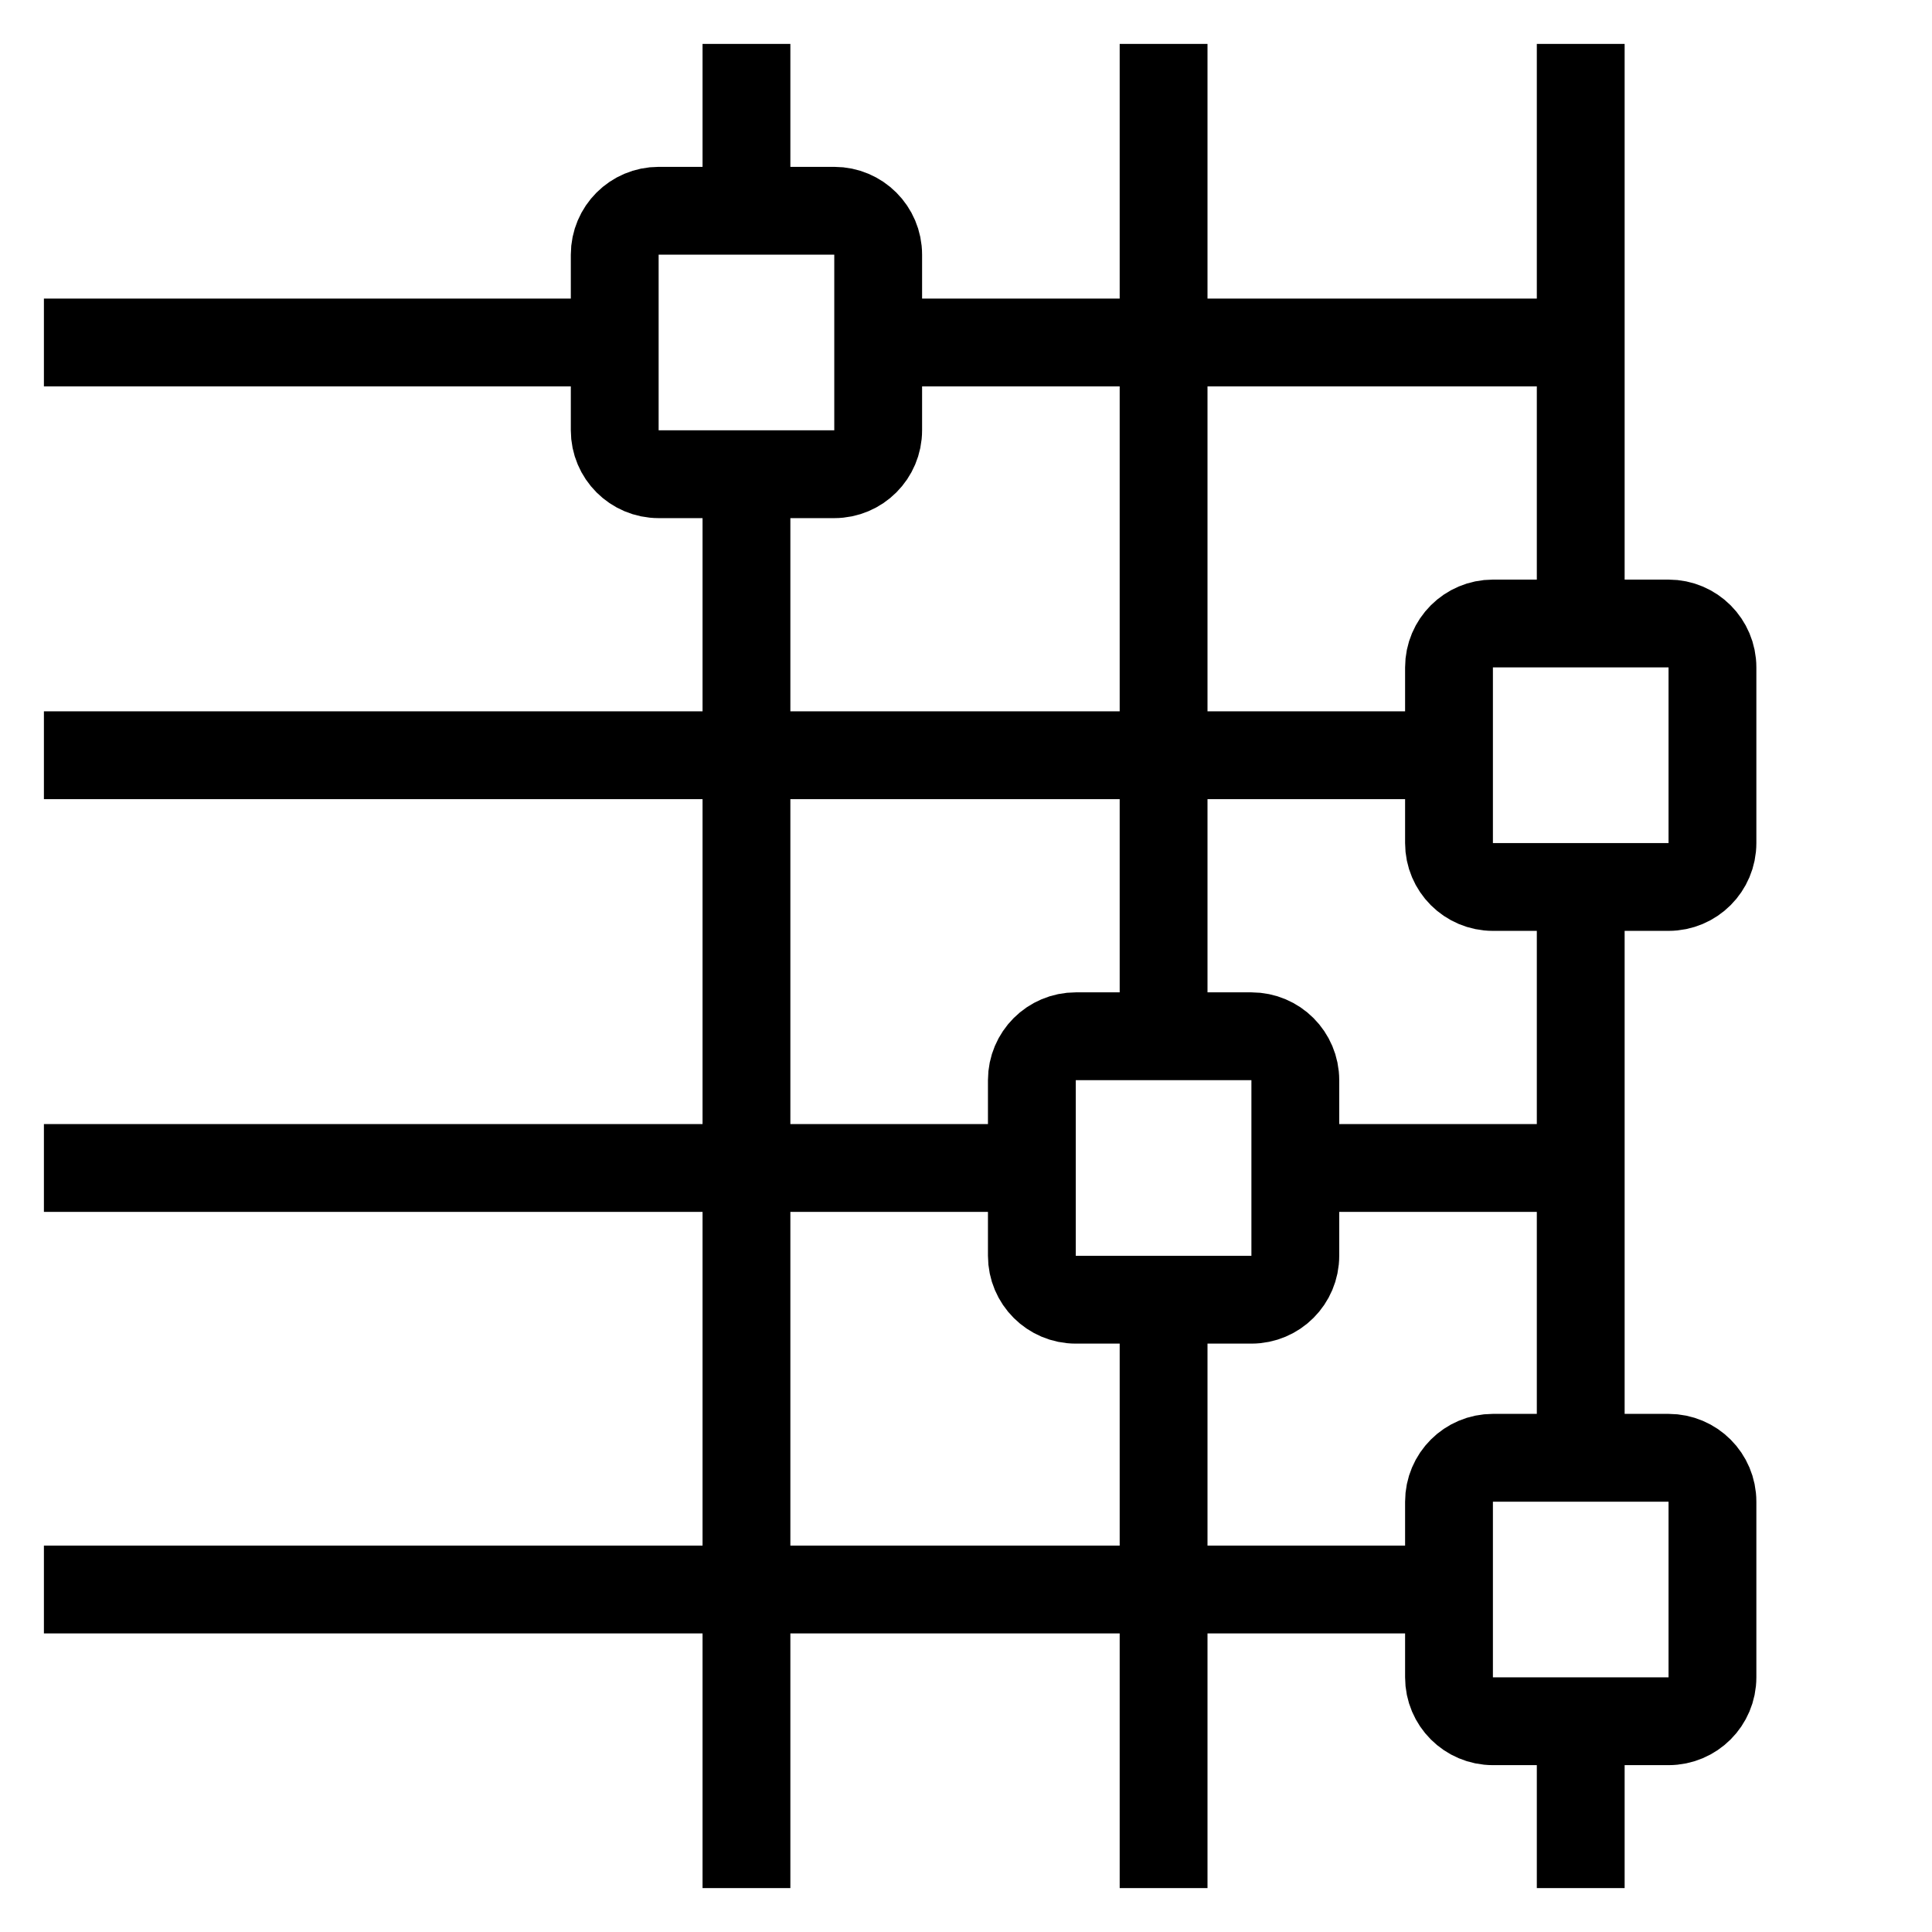
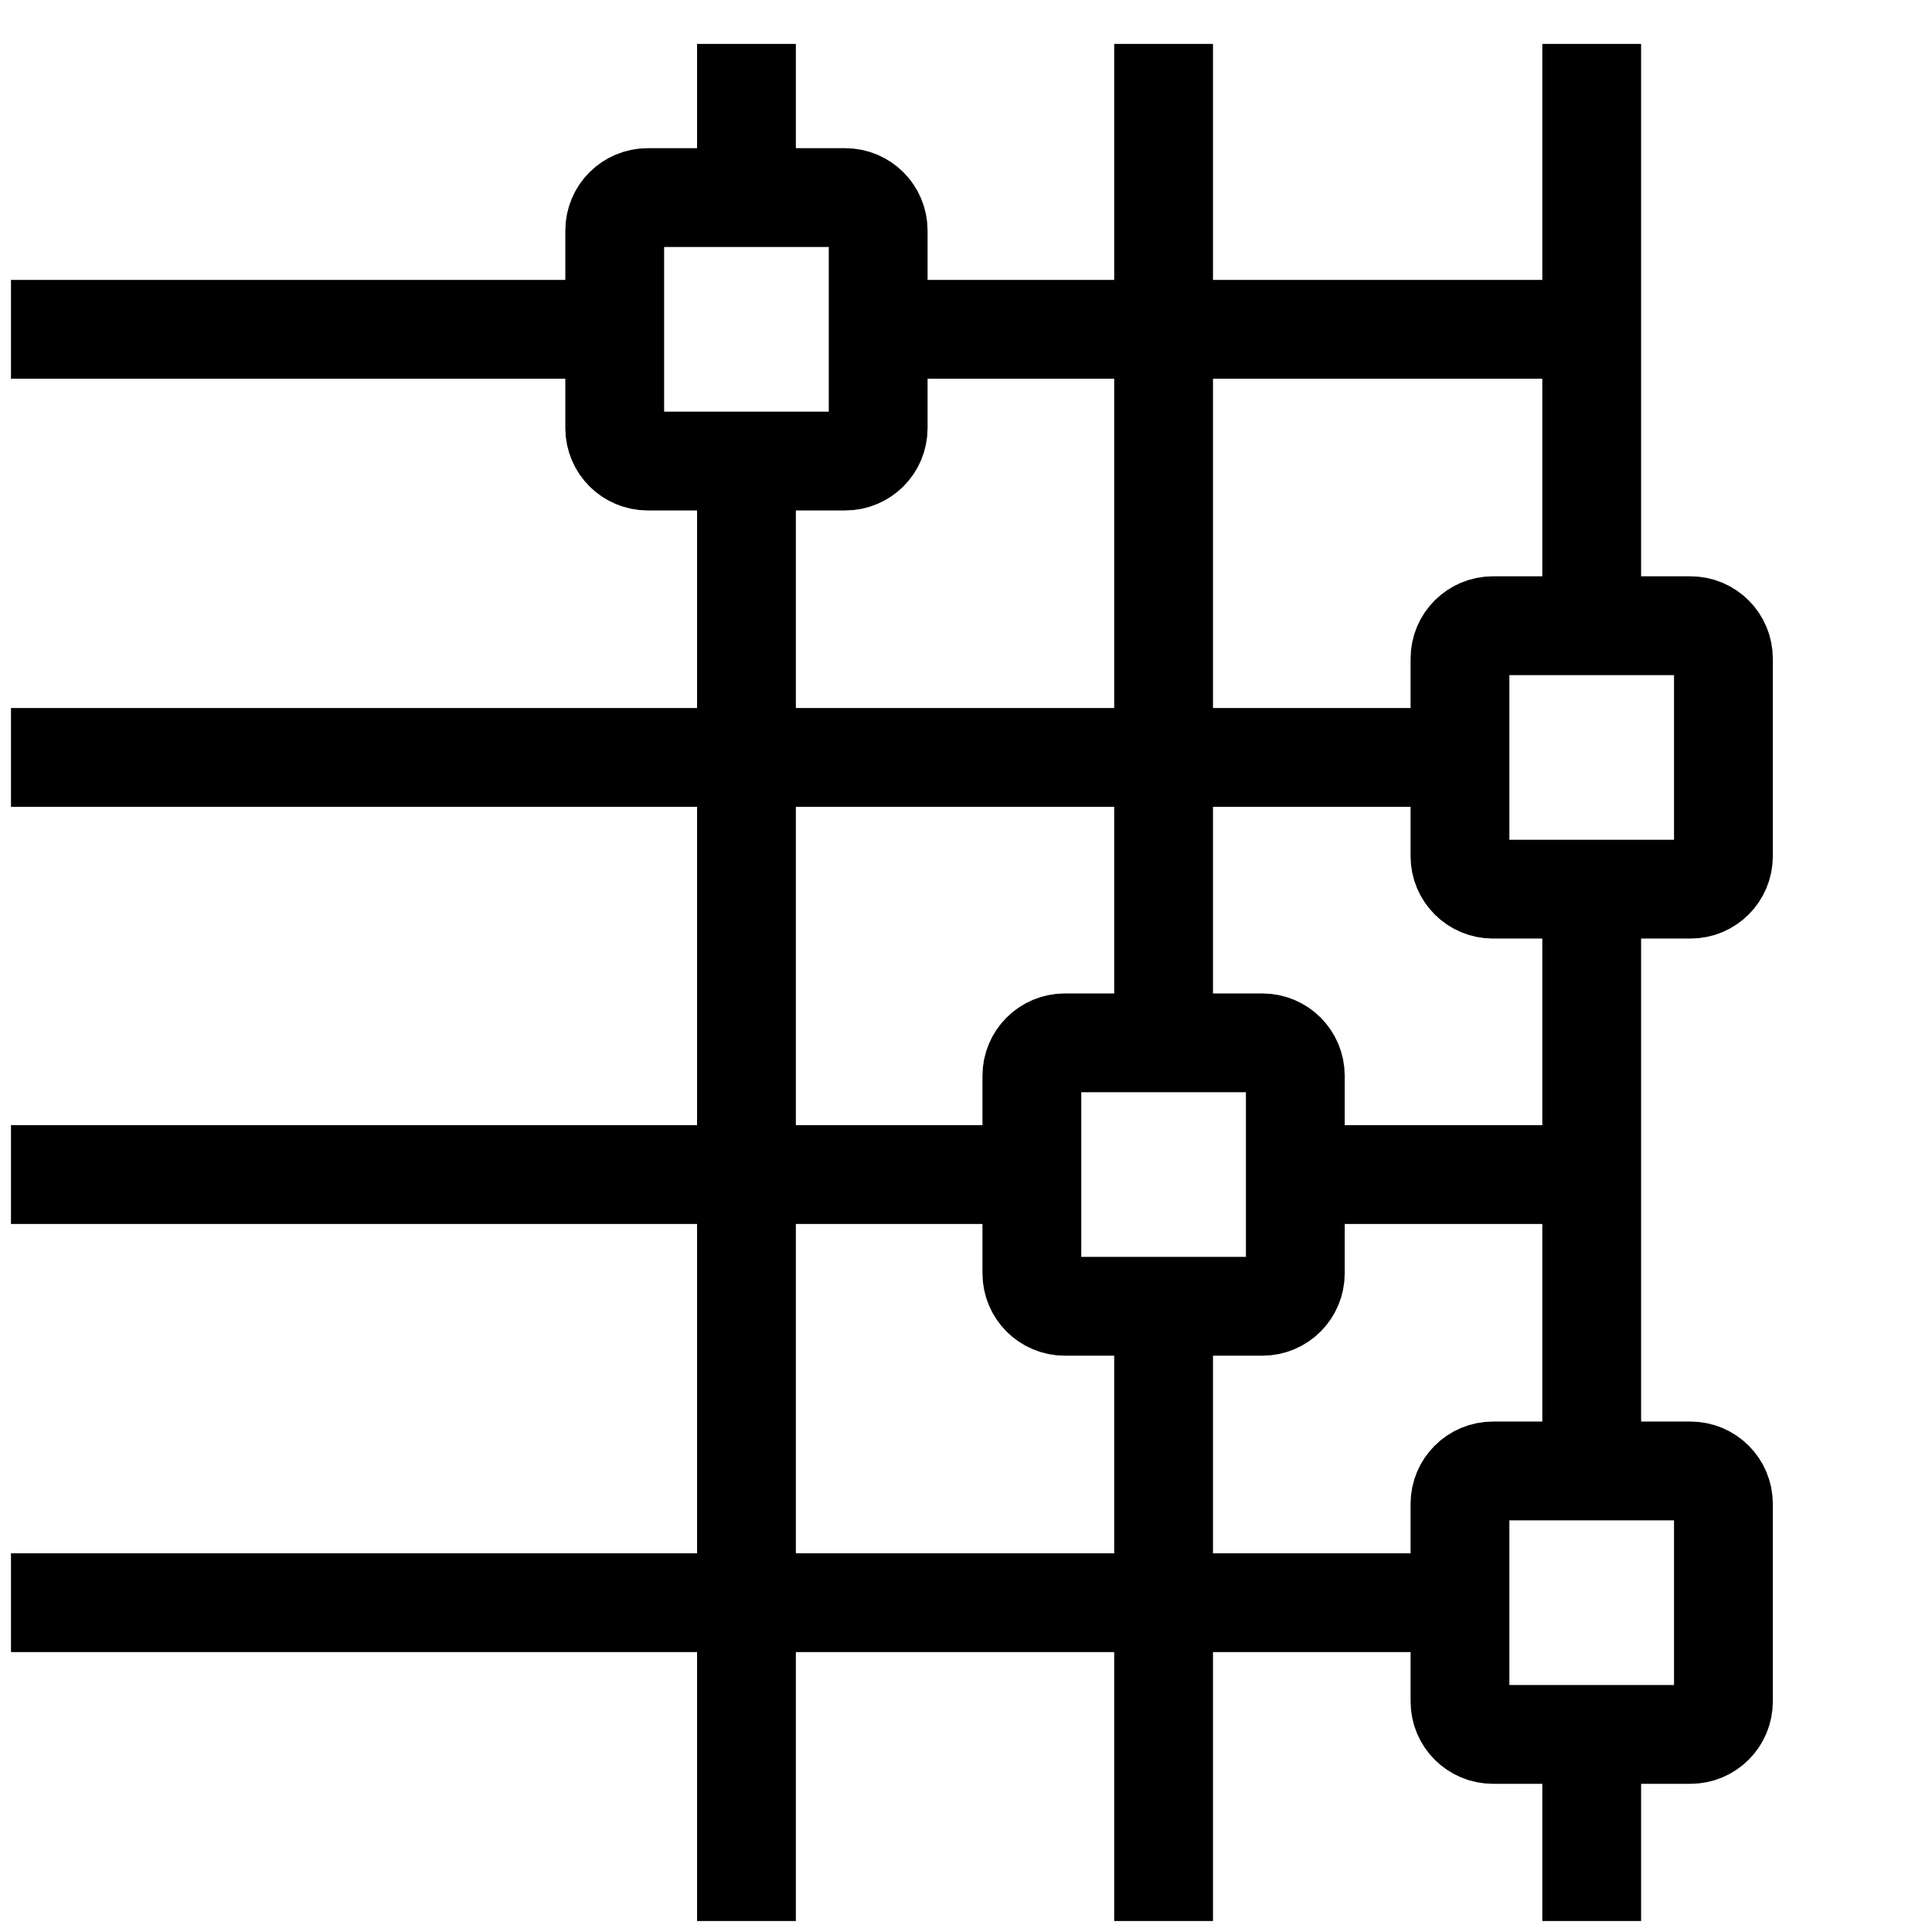
<svg xmlns="http://www.w3.org/2000/svg" width="64px" height="64px" viewBox="10 10 44 44" version="1.1">
  <style>
    .stroke {
      stroke: #000000;
    }
    .fill {
      fill: #000000;
    }
  </style>
-   <g id="icon" stroke-width="2" class="stroke" fill="none">
-     <rect fill="none" x="24" y="14.8" width="6" height="6" rx="1" />
-     <rect fill="none" x="43" y="24.2" width="6" height="6" rx="1" />
-     <rect fill="none" x="33.5" y="33.6" width="6" height="6" rx="1" />
-     <rect fill="none" x="43" y="43.2" width="6" height="6" rx="1" />
-     <line fill="none" x1="27" y1="11" x2="27" y2="14.8" />
-     <line fill="none" x1="36.5" y1="11" x2="36.5" y2="33.6" />
-     <line fill="none" x1="46" y1="11" x2="46" y2="24.2" />
-     <line fill="none" x1="27" y1="20" x2="27" y2="53" />
-     <line fill="none" x1="36.5" y1="39.2" x2="36.5" y2="53" />
-     <line fill="none" x1="46" y1="49.2" x2="46" y2="53" />
-     <line fill="none" x1="46" y1="30.2" x2="46" y2="43.2" />
-     <line fill="none" x1="11" y1="17.8" x2="24" y2="17.8" />
-     <line fill="none" x1="11" y1="27.2" x2="43" y2="27.2" />
-     <line fill="none" x1="11" y1="36.6" x2="33.5" y2="36.6" />
-     <line fill="none" x1="11" y1="46.2" x2="43" y2="46.2" />
-     <line fill="none" x1="30" y1="17.8" x2="46" y2="17.8" />
-     <line fill="none" x1="39.5" y1="36.6" x2="46" y2="36.6" />
+   <g id="icon" stroke-width="2.25" class="stroke" fill="none">
+     <rect fill="none" x="24" y="14.5" width="6" height="6" rx="0.75" />
+     <rect fill="none" x="43.25" y="24.25" width="6" height="6" rx="0.75" />
+     <rect fill="none" x="33.5" y="33.75" width="6" height="6" rx="0.75" />
+     <rect fill="none" x="43.25" y="43.5" width="6" height="6" rx="0.75" />
+     <line fill="none" x1="27" y1="11" x2="27" y2="14.5" />
+     <line fill="none" x1="36.5" y1="11" x2="36.5" y2="33.75" />
+     <line fill="none" x1="46.25" y1="11" x2="46.25" y2="24.25" />
+     <line fill="none" x1="27" y1="20.5" x2="27" y2="53.75" />
+     <line fill="none" x1="36.5" y1="39.75" x2="36.5" y2="53.75" />
+     <line fill="none" x1="46.25" y1="49.5" x2="46.25" y2="53.75" />
+     <line fill="none" x1="46.25" y1="30.25" x2="46.25" y2="43.5" />
+     <line fill="none" x1="10.25" y1="17.5" x2="24" y2="17.5" />
+     <line fill="none" x1="10.25" y1="27.25" x2="43.25" y2="27.25" />
+     <line fill="none" x1="10.25" y1="36.75" x2="33.5" y2="36.75" />
+     <line fill="none" x1="10.25" y1="46.5" x2="43.25" y2="46.5" />
+     <line fill="none" x1="30" y1="17.5" x2="46.25" y2="17.5" />
+     <line fill="none" x1="39.5" y1="36.75" x2="46.25" y2="36.75" />
  </g>
</svg>
